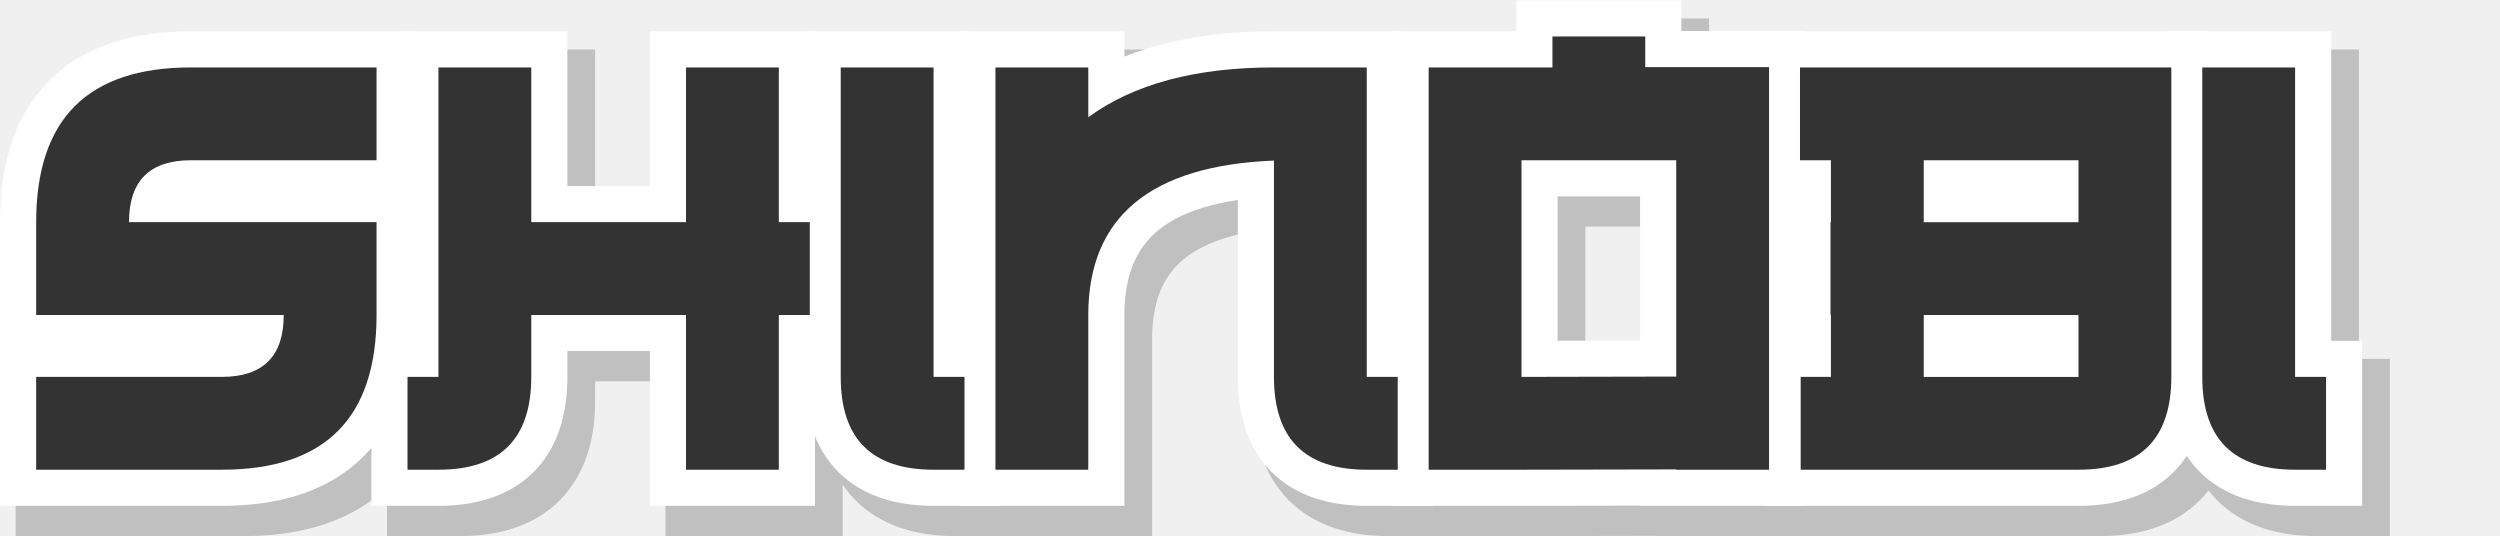
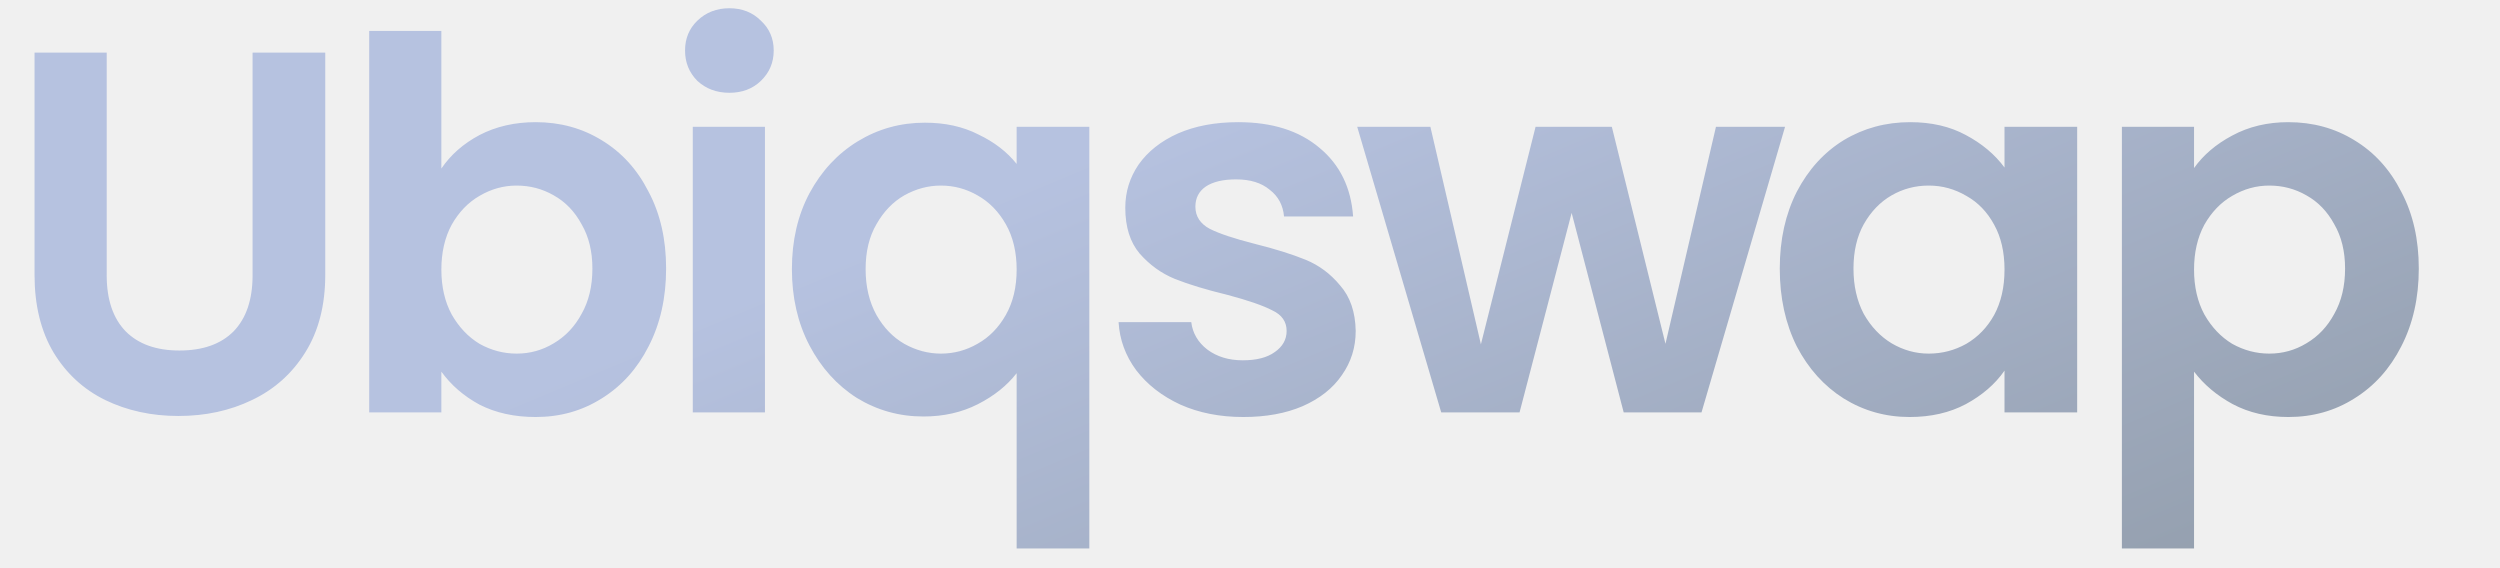
- <svg xmlns="http://www.w3.org/2000/svg" width="140" height="30" viewBox="0 0 37.042 7.938" version="1.1" id="svg8">
-   <defs id="defs2" />
-   <g id="layer1">
-     <rect style="opacity:1;fill:#000000;fill-opacity:1;stroke:#ffffff;stroke-width:10;stroke-linecap:round;stroke-linejoin:round;stroke-miterlimit:4;stroke-dasharray:none;stroke-opacity:1" id="rect3200" width="10.105" height="21.811" x="-369.098" y="-910.38" />
-     <text xml:space="preserve" style="font-style:normal;font-weight:normal;font-size:10.583px;line-height:1.25;font-family:sans-serif;letter-spacing:0px;word-spacing:0px;fill:#000000;fill-opacity:1;stroke:none;stroke-width:0.265" x="-6.913" y="-6.186" id="text899">
-       <tspan id="tspan897" x="-6.913" y="-6.186" style="stroke-width:0.265" />
-     </text>
-     <g transform="matrix(0.9448918,0,0,0.9448918,-2.836135e-8,3.1835947e-4)" id="g1488">
-       <g style="font-style:normal;font-weight:normal;font-size:219.676px;line-height:1.25;font-family:sans-serif;letter-spacing:0px;word-spacing:0px;opacity:0.2;fill:#000000;fill-opacity:1;stroke:#000000;stroke-width:29.242;stroke-linecap:round;stroke-linejoin:miter;stroke-miterlimit:4;stroke-dasharray:none" id="g1462" aria-label="shinobi" transform="matrix(0.04524011,0,0,0.04524011,14.28344,-2.37973)">
-         <path id="path1448" style="font-style:normal;font-variant:normal;font-weight:normal;font-stretch:normal;font-family:'Japanese 3017';-inkscape-font-specification:'Japanese 3017, ';fill:#000000;stroke:#000000;stroke-width:29.242;stroke-linecap:round;stroke-linejoin:miter;stroke-miterlimit:4;stroke-dasharray:none" d="m -177.715,170.163 q 0,53.632 -53.632,53.632 h -64.358 v -32.179 h 64.358 q 21.453,0 21.453,-21.453 h -85.811 v -32.179 q 0,-53.632 53.632,-53.632 h 64.358 v 32.179 h -64.358 q -21.453,0 -21.453,21.453 h 85.811 z" />
-         <path id="path1450" style="font-style:normal;font-variant:normal;font-weight:normal;font-stretch:normal;font-family:'Japanese 3017';-inkscape-font-specification:'Japanese 3017, ';fill:#000000;stroke:#000000;stroke-width:29.242;stroke-linecap:round;stroke-linejoin:miter;stroke-miterlimit:4;stroke-dasharray:none" d="m -27.546,137.983 v 32.179 h -10.726 v 53.632 h -32.179 v -53.632 h -53.632 v 21.453 q 0,32.179 -32.179,32.179 h -10.726 v -32.179 h 10.726 V 84.352 h 32.179 v 53.632 h 53.632 V 84.352 h 32.179 v 53.632 z" />
-         <path id="path1452" style="font-style:normal;font-variant:normal;font-weight:normal;font-stretch:normal;font-family:'Japanese 3017';-inkscape-font-specification:'Japanese 3017, ';fill:#000000;stroke:#000000;stroke-width:29.242;stroke-linecap:round;stroke-linejoin:miter;stroke-miterlimit:4;stroke-dasharray:none" d="m -16.819,84.352 h 32.179 V 191.615 h 10.726 v 32.179 H 15.36 q -32.179,0 -32.179,-32.179 z" />
-         <path id="path1454" style="font-style:normal;font-variant:normal;font-weight:normal;font-stretch:normal;font-family:'Japanese 3017';-inkscape-font-specification:'Japanese 3017, ';fill:#000000;stroke:#000000;stroke-width:29.242;stroke-linecap:round;stroke-linejoin:miter;stroke-miterlimit:4;stroke-dasharray:none" d="M 165.529,84.352 V 191.615 h 10.726 v 32.179 h -10.726 q -32.179,0 -32.179,-32.179 v -74.977 q -64.251,2.574 -64.358,53.417 v 53.739 h -32.179 V 84.352 h 32.179 V 101.621 Q 92.59,84.352 133.35,84.352 Z" />
-         <path id="path1456" style="font-style:normal;font-variant:normal;font-weight:normal;font-stretch:normal;font-family:'Japanese 3017';-inkscape-font-specification:'Japanese 3017, ';fill:#000000;stroke:#000000;stroke-width:29.242;stroke-linecap:round;stroke-linejoin:miter;stroke-miterlimit:4;stroke-dasharray:none" d="m 219.161,116.531 v 75.085 l 53.632,-0.107 v -74.977 z m 42.905,-32.286 h 42.905 V 223.794 h -32.179 v -0.107 l -53.632,0.107 h -32.179 V 84.352 h 42.905 V 73.625 h 32.179 z" />
-         <path id="path1458" style="font-style:normal;font-variant:normal;font-weight:normal;font-stretch:normal;font-family:'Japanese 3017';-inkscape-font-specification:'Japanese 3017, ';fill:#000000;stroke:#000000;stroke-width:5.842;stroke-linecap:round;stroke-linejoin:miter;stroke-miterlimit:4;stroke-dasharray:none" d="M 122.857,2.143 V 8.572 H 125 v 4.285 h -0.029 v 6.428 H 125 v 4.287 h -2.096 V 30 h 19.238 c 4.286,0 6.43,-2.142 6.43,-6.428 V 2.143 Z m 8.57,6.43 h 10.715 v 4.285 h -10.715 z m 0,10.713 h 10.715 v 4.287 h -10.715 z" transform="matrix(5.005637,0,0,5.005637,-299.2801,73.62523)" />
-         <path id="path1460" style="font-style:normal;font-variant:normal;font-weight:normal;font-stretch:normal;font-family:'Japanese 3017';-inkscape-font-specification:'Japanese 3017, ';fill:#000000;stroke:#000000;stroke-width:29.242;stroke-linecap:round;stroke-linejoin:miter;stroke-miterlimit:4;stroke-dasharray:none" d="m 455.141,84.352 h 32.179 V 191.615 h 10.726 v 32.179 h -10.726 q -32.179,0 -32.179,-32.179 z" />
-       </g>
-       <g transform="matrix(0.04524011,0,0,0.04524011,13.94385,-2.758897)" aria-label="shinobi" id="g201" style="font-style:normal;font-weight:normal;font-size:219.676px;line-height:1.25;font-family:sans-serif;letter-spacing:0px;word-spacing:0px;fill:#ffffff;fill-opacity:1;stroke:#ffffff;stroke-width:25.028;stroke-miterlimit:4;stroke-dasharray:none">
-         <path d="m -177.715,170.163 q 0,53.632 -53.632,53.632 h -64.358 v -32.179 h 64.358 q 21.453,0 21.453,-21.453 h -85.811 v -32.179 q 0,-53.632 53.632,-53.632 h 64.358 v 32.179 h -64.358 q -21.453,0 -21.453,21.453 h 85.811 z" style="font-style:normal;font-variant:normal;font-weight:normal;font-stretch:normal;font-family:'Japanese 3017';-inkscape-font-specification:'Japanese 3017, ';fill:#ffffff;stroke:#ffffff;stroke-width:25.028;stroke-miterlimit:4;stroke-dasharray:none" id="path187" />
-         <path d="m -27.546,137.983 v 32.179 h -10.726 v 53.632 h -32.179 v -53.632 h -53.632 v 21.453 q 0,32.179 -32.179,32.179 h -10.726 v -32.179 h 10.726 V 84.352 h 32.179 v 53.632 h 53.632 V 84.352 h 32.179 v 53.632 z" style="font-style:normal;font-variant:normal;font-weight:normal;font-stretch:normal;font-family:'Japanese 3017';-inkscape-font-specification:'Japanese 3017, ';fill:#ffffff;stroke:#ffffff;stroke-width:25.028;stroke-miterlimit:4;stroke-dasharray:none" id="path189" />
-         <path d="m -16.819,84.352 h 32.179 V 191.615 h 10.726 v 32.179 H 15.36 q -32.179,0 -32.179,-32.179 z" style="font-style:normal;font-variant:normal;font-weight:normal;font-stretch:normal;font-family:'Japanese 3017';-inkscape-font-specification:'Japanese 3017, ';fill:#ffffff;stroke:#ffffff;stroke-width:25.028;stroke-miterlimit:4;stroke-dasharray:none" id="path191" />
-         <path d="M 165.529,84.352 V 191.615 h 10.726 v 32.179 h -10.726 q -32.179,0 -32.179,-32.179 v -74.977 q -64.251,2.574 -64.358,53.417 v 53.739 h -32.179 V 84.352 h 32.179 V 101.621 Q 92.59,84.352 133.35,84.352 Z" style="font-style:normal;font-variant:normal;font-weight:normal;font-stretch:normal;font-family:'Japanese 3017';-inkscape-font-specification:'Japanese 3017, ';fill:#ffffff;stroke:#ffffff;stroke-width:25.028;stroke-miterlimit:4;stroke-dasharray:none" id="path193" />
-         <path d="m 219.161,116.531 v 75.085 l 53.632,-0.107 v -74.977 z m 42.905,-32.286 h 42.905 V 223.794 h -32.179 v -0.107 l -53.632,0.107 h -32.179 V 84.352 h 42.905 V 73.625 h 32.179 z" style="font-style:normal;font-variant:normal;font-weight:normal;font-stretch:normal;font-family:'Japanese 3017';-inkscape-font-specification:'Japanese 3017, ';fill:#ffffff;stroke:#ffffff;stroke-width:25.028;stroke-miterlimit:4;stroke-dasharray:none" id="path195" />
-         <path transform="matrix(5.005637,0,0,5.005637,-299.2801,73.62523)" d="M 122.857,2.143 V 8.572 H 125 v 4.285 h -0.029 v 6.428 H 125 v 4.287 h -2.096 V 30 h 19.238 c 4.286,0 6.43,-2.142 6.43,-6.428 V 2.143 Z m 8.57,6.43 h 10.715 v 4.285 h -10.715 z m 0,10.713 h 10.715 v 4.287 h -10.715 z" style="font-style:normal;font-variant:normal;font-weight:normal;font-stretch:normal;font-family:'Japanese 3017';-inkscape-font-specification:'Japanese 3017, ';fill:#ffffff;stroke:#ffffff;stroke-width:5;stroke-miterlimit:4;stroke-dasharray:none" id="path197" />
-         <path d="m 455.141,84.352 h 32.179 V 191.615 h 10.726 v 32.179 h -10.726 q -32.179,0 -32.179,-32.179 z" style="font-style:normal;font-variant:normal;font-weight:normal;font-stretch:normal;font-family:'Japanese 3017';-inkscape-font-specification:'Japanese 3017, ';fill:#ffffff;stroke:#ffffff;stroke-width:25.028;stroke-miterlimit:4;stroke-dasharray:none" id="path199" />
-       </g>
-       <g style="font-style:normal;font-weight:normal;font-size:219.676px;line-height:1.25;font-family:sans-serif;letter-spacing:0px;word-spacing:0px;fill:#333333;fill-opacity:1;stroke:none;stroke-width:5.492" id="text12" aria-label="shinobi" transform="matrix(0.04524011,0,0,0.04524011,13.94385,-2.758897)">
-         <path id="path14" style="font-style:normal;font-variant:normal;font-weight:normal;font-stretch:normal;font-family:'Japanese 3017';-inkscape-font-specification:'Japanese 3017, ';fill:#333333;fill-opacity:1;stroke:none;stroke-width:5.492" d="m -177.715,170.163 q 0,53.632 -53.632,53.632 h -64.358 v -32.179 h 64.358 q 21.453,0 21.453,-21.453 h -85.811 v -32.179 q 0,-53.632 53.632,-53.632 h 64.358 v 32.179 h -64.358 q -21.453,0 -21.453,21.453 h 85.811 z" />
-         <path id="path16" style="font-style:normal;font-variant:normal;font-weight:normal;font-stretch:normal;font-family:'Japanese 3017';-inkscape-font-specification:'Japanese 3017, ';fill:#333333;fill-opacity:1;stroke:none;stroke-width:5.492" d="m -27.546,137.983 v 32.179 h -10.726 v 53.632 h -32.179 v -53.632 h -53.632 v 21.453 q 0,32.179 -32.179,32.179 h -10.726 v -32.179 h 10.726 V 84.352 h 32.179 v 53.632 h 53.632 V 84.352 h 32.179 v 53.632 z" />
-         <path id="path18" style="font-style:normal;font-variant:normal;font-weight:normal;font-stretch:normal;font-family:'Japanese 3017';-inkscape-font-specification:'Japanese 3017, ';fill:#333333;fill-opacity:1;stroke:none;stroke-width:5.492" d="m -16.819,84.352 h 32.179 V 191.615 h 10.726 v 32.179 H 15.36 q -32.179,0 -32.179,-32.179 z" />
-         <path id="path20" style="font-style:normal;font-variant:normal;font-weight:normal;font-stretch:normal;font-family:'Japanese 3017';-inkscape-font-specification:'Japanese 3017, ';fill:#333333;fill-opacity:1;stroke:none;stroke-width:5.492" d="M 165.529,84.352 V 191.615 h 10.726 v 32.179 h -10.726 q -32.179,0 -32.179,-32.179 v -74.977 q -64.251,2.574 -64.358,53.417 v 53.739 h -32.179 V 84.352 h 32.179 V 101.621 Q 92.59,84.352 133.35,84.352 Z" />
-         <path id="path22" style="font-style:normal;font-variant:normal;font-weight:normal;font-stretch:normal;font-family:'Japanese 3017';-inkscape-font-specification:'Japanese 3017, ';fill:#333333;fill-opacity:1;stroke:none;stroke-width:5.492" d="m 219.161,116.531 v 75.085 l 53.632,-0.107 v -74.977 z m 42.905,-32.286 h 42.905 V 223.794 h -32.179 v -0.107 l -53.632,0.107 h -32.179 V 84.352 h 42.905 V 73.625 h 32.179 z" />
-         <path id="path24" style="font-style:normal;font-variant:normal;font-weight:normal;font-stretch:normal;font-family:'Japanese 3017';-inkscape-font-specification:'Japanese 3017, ';fill:#333333;fill-opacity:1;stroke:none;stroke-width:1.097" d="M 122.857,2.143 V 8.572 H 125 v 4.285 h -0.029 v 6.428 H 125 v 4.287 h -2.096 V 30 h 19.238 c 4.286,0 6.43,-2.142 6.43,-6.428 V 2.143 Z m 8.57,6.43 h 10.715 v 4.285 h -10.715 z m 0,10.713 h 10.715 v 4.287 h -10.715 z" transform="matrix(5.005637,0,0,5.005637,-299.2801,73.62523)" />
-         <path id="path26" style="font-style:normal;font-variant:normal;font-weight:normal;font-stretch:normal;font-family:'Japanese 3017';-inkscape-font-specification:'Japanese 3017, ';fill:#333333;fill-opacity:1;stroke:none;stroke-width:5.492" d="m 455.141,84.352 h 32.179 V 191.615 h 10.726 v 32.179 h -10.726 q -32.179,0 -32.179,-32.179 z" />
-       </g>
-     </g>
-   </g>
+ <svg xmlns="http://www.w3.org/2000/svg" width="97" height="22" viewBox="0 0 97 22" fill="none">
+   <path d="M4.14 2.04V10.68C4.14 11.627 4.387 12.353 4.88 12.86C5.373 13.353 6.067 13.6 6.96 13.6C7.867 13.6 8.567 13.353 9.06 12.86C9.553 12.353 9.8 11.627 9.8 10.68V2.04H12.62V10.66C12.62 11.847 12.36 12.853 11.84 13.68C11.333 14.493 10.647 15.107 9.78 15.52C8.927 15.933 7.973 16.14 6.92 16.14C5.88 16.14 4.933 15.933 4.08 15.52C3.24 15.107 2.573 14.493 2.08 13.68C1.587 12.853 1.34 11.847 1.34 10.66V2.04H4.14ZM17.125 6.54C17.485 6.007 17.979 5.573 18.605 5.24C19.245 4.907 19.972 4.74 20.785 4.74C21.732 4.74 22.585 4.973 23.345 5.44C24.119 5.907 24.725 6.573 25.165 7.44C25.619 8.293 25.845 9.287 25.845 10.42C25.845 11.553 25.619 12.56 25.165 13.44C24.725 14.307 24.119 14.98 23.345 15.46C22.585 15.94 21.732 16.18 20.785 16.18C19.959 16.18 19.232 16.02 18.605 15.7C17.992 15.367 17.499 14.94 17.125 14.42V16H14.325V1.2H17.125V6.54ZM22.985 10.42C22.985 9.753 22.845 9.18 22.565 8.7C22.299 8.207 21.939 7.833 21.485 7.58C21.045 7.327 20.565 7.2 20.045 7.2C19.539 7.2 19.059 7.333 18.605 7.6C18.165 7.853 17.805 8.227 17.525 8.72C17.259 9.213 17.125 9.793 17.125 10.46C17.125 11.127 17.259 11.707 17.525 12.2C17.805 12.693 18.165 13.073 18.605 13.34C19.059 13.593 19.539 13.72 20.045 13.72C20.565 13.72 21.045 13.587 21.485 13.32C21.939 13.053 22.299 12.673 22.565 12.18C22.845 11.687 22.985 11.1 22.985 10.42ZM28.3 3.6C27.807 3.6 27.393 3.447 27.06 3.14C26.74 2.82 26.58 2.427 26.58 1.96C26.58 1.493 26.74 1.107 27.06 0.8C27.393 0.48 27.807 0.32 28.3 0.32C28.793 0.32 29.2 0.48 29.52 0.8C29.853 1.107 30.02 1.493 30.02 1.96C30.02 2.427 29.853 2.82 29.52 3.14C29.2 3.447 28.793 3.6 28.3 3.6ZM29.68 4.92V16H26.88V4.92H29.68ZM30.726 10.44C30.726 9.333 30.953 8.353 31.406 7.5C31.873 6.633 32.5 5.96 33.286 5.48C34.073 5 34.94 4.76 35.886 4.76C36.673 4.76 37.366 4.913 37.966 5.22C38.58 5.513 39.073 5.893 39.446 6.36V4.92H42.266V21.28H39.446V14.48C39.073 14.96 38.573 15.36 37.946 15.68C37.32 16 36.613 16.16 35.826 16.16C34.893 16.16 34.033 15.92 33.246 15.44C32.473 14.947 31.86 14.267 31.406 13.4C30.953 12.533 30.726 11.547 30.726 10.44ZM39.446 10.46C39.446 9.78 39.306 9.193 39.026 8.7C38.746 8.207 38.38 7.833 37.926 7.58C37.486 7.327 37.013 7.2 36.506 7.2C36.013 7.2 35.54 7.327 35.086 7.58C34.646 7.833 34.286 8.207 34.006 8.7C33.726 9.18 33.586 9.76 33.586 10.44C33.586 11.12 33.726 11.713 34.006 12.22C34.286 12.713 34.646 13.087 35.086 13.34C35.54 13.593 36.013 13.72 36.506 13.72C37.013 13.72 37.486 13.593 37.926 13.34C38.38 13.087 38.746 12.713 39.026 12.22C39.306 11.727 39.446 11.14 39.446 10.46ZM48.241 16.18C47.334 16.18 46.521 16.02 45.801 15.7C45.081 15.367 44.508 14.92 44.081 14.36C43.668 13.8 43.441 13.18 43.401 12.5H46.221C46.274 12.927 46.481 13.28 46.841 13.56C47.214 13.84 47.674 13.98 48.221 13.98C48.754 13.98 49.168 13.873 49.461 13.66C49.768 13.447 49.921 13.173 49.921 12.84C49.921 12.48 49.734 12.213 49.361 12.04C49.001 11.853 48.421 11.653 47.621 11.44C46.794 11.24 46.114 11.033 45.581 10.82C45.061 10.607 44.608 10.28 44.221 9.84C43.848 9.4 43.661 8.807 43.661 8.06C43.661 7.447 43.834 6.887 44.181 6.38C44.541 5.873 45.048 5.473 45.701 5.18C46.368 4.887 47.148 4.74 48.041 4.74C49.361 4.74 50.414 5.073 51.201 5.74C51.988 6.393 52.421 7.28 52.501 8.4H49.821C49.781 7.96 49.594 7.613 49.261 7.36C48.941 7.093 48.508 6.96 47.961 6.96C47.454 6.96 47.061 7.053 46.781 7.24C46.514 7.427 46.381 7.687 46.381 8.02C46.381 8.393 46.568 8.68 46.941 8.88C47.314 9.067 47.894 9.26 48.681 9.46C49.481 9.66 50.141 9.867 50.661 10.08C51.181 10.293 51.628 10.627 52.001 11.08C52.388 11.52 52.588 12.107 52.601 12.84C52.601 13.48 52.421 14.053 52.061 14.56C51.714 15.067 51.208 15.467 50.541 15.76C49.888 16.04 49.121 16.18 48.241 16.18ZM69.26 4.92L66.019 16H62.999L60.98 8.26L58.959 16H55.919L52.66 4.92H55.499L57.459 13.36L59.58 4.92H62.539L64.62 13.34L66.579 4.92H69.26ZM69.055 10.42C69.055 9.3 69.275 8.307 69.715 7.44C70.168 6.573 70.775 5.907 71.534 5.44C72.308 4.973 73.168 4.74 74.115 4.74C74.941 4.74 75.661 4.907 76.275 5.24C76.901 5.573 77.401 5.993 77.775 6.5V4.92H80.594V16H77.775V14.38C77.415 14.9 76.915 15.333 76.275 15.68C75.648 16.013 74.921 16.18 74.094 16.18C73.161 16.18 72.308 15.94 71.534 15.46C70.775 14.98 70.168 14.307 69.715 13.44C69.275 12.56 69.055 11.553 69.055 10.42ZM77.775 10.46C77.775 9.78 77.641 9.2 77.374 8.72C77.108 8.227 76.748 7.853 76.294 7.6C75.841 7.333 75.355 7.2 74.835 7.2C74.314 7.2 73.835 7.327 73.394 7.58C72.954 7.833 72.594 8.207 72.314 8.7C72.048 9.18 71.915 9.753 71.915 10.42C71.915 11.087 72.048 11.673 72.314 12.18C72.594 12.673 72.954 13.053 73.394 13.32C73.848 13.587 74.328 13.72 74.835 13.72C75.355 13.72 75.841 13.593 76.294 13.34C76.748 13.073 77.108 12.7 77.374 12.22C77.641 11.727 77.775 11.14 77.775 10.46ZM85.129 6.52C85.489 6.013 85.983 5.593 86.609 5.26C87.249 4.913 87.976 4.74 88.789 4.74C89.736 4.74 90.589 4.973 91.349 5.44C92.123 5.907 92.729 6.573 93.169 7.44C93.623 8.293 93.849 9.287 93.849 10.42C93.849 11.553 93.623 12.56 93.169 13.44C92.729 14.307 92.123 14.98 91.349 15.46C90.589 15.94 89.736 16.18 88.789 16.18C87.976 16.18 87.256 16.013 86.629 15.68C86.016 15.347 85.516 14.927 85.129 14.42V21.28H82.329V4.92H85.129V6.52ZM90.989 10.42C90.989 9.753 90.849 9.18 90.569 8.7C90.303 8.207 89.943 7.833 89.489 7.58C89.049 7.327 88.569 7.2 88.049 7.2C87.543 7.2 87.063 7.333 86.609 7.6C86.169 7.853 85.809 8.227 85.529 8.72C85.263 9.213 85.129 9.793 85.129 10.46C85.129 11.127 85.263 11.707 85.529 12.2C85.809 12.693 86.169 13.073 86.609 13.34C87.063 13.593 87.543 13.72 88.049 13.72C88.569 13.72 89.049 13.587 89.489 13.32C89.943 13.053 90.303 12.673 90.569 12.18C90.849 11.687 90.989 11.1 90.989 10.42Z" fill="url(#paint0_linear_689_6)" />
+   <defs>
+     <linearGradient id="paint0_linear_689_6" x1="25.086" y1="-8.5" x2="46.568" y2="42.881" gradientUnits="userSpaceOnUse">
+       <stop offset="0.359" stop-color="#B6C2E0" />
+       <stop offset="1" stop-color="#909BA8" />
+     </linearGradient>
+   </defs>
</svg>
